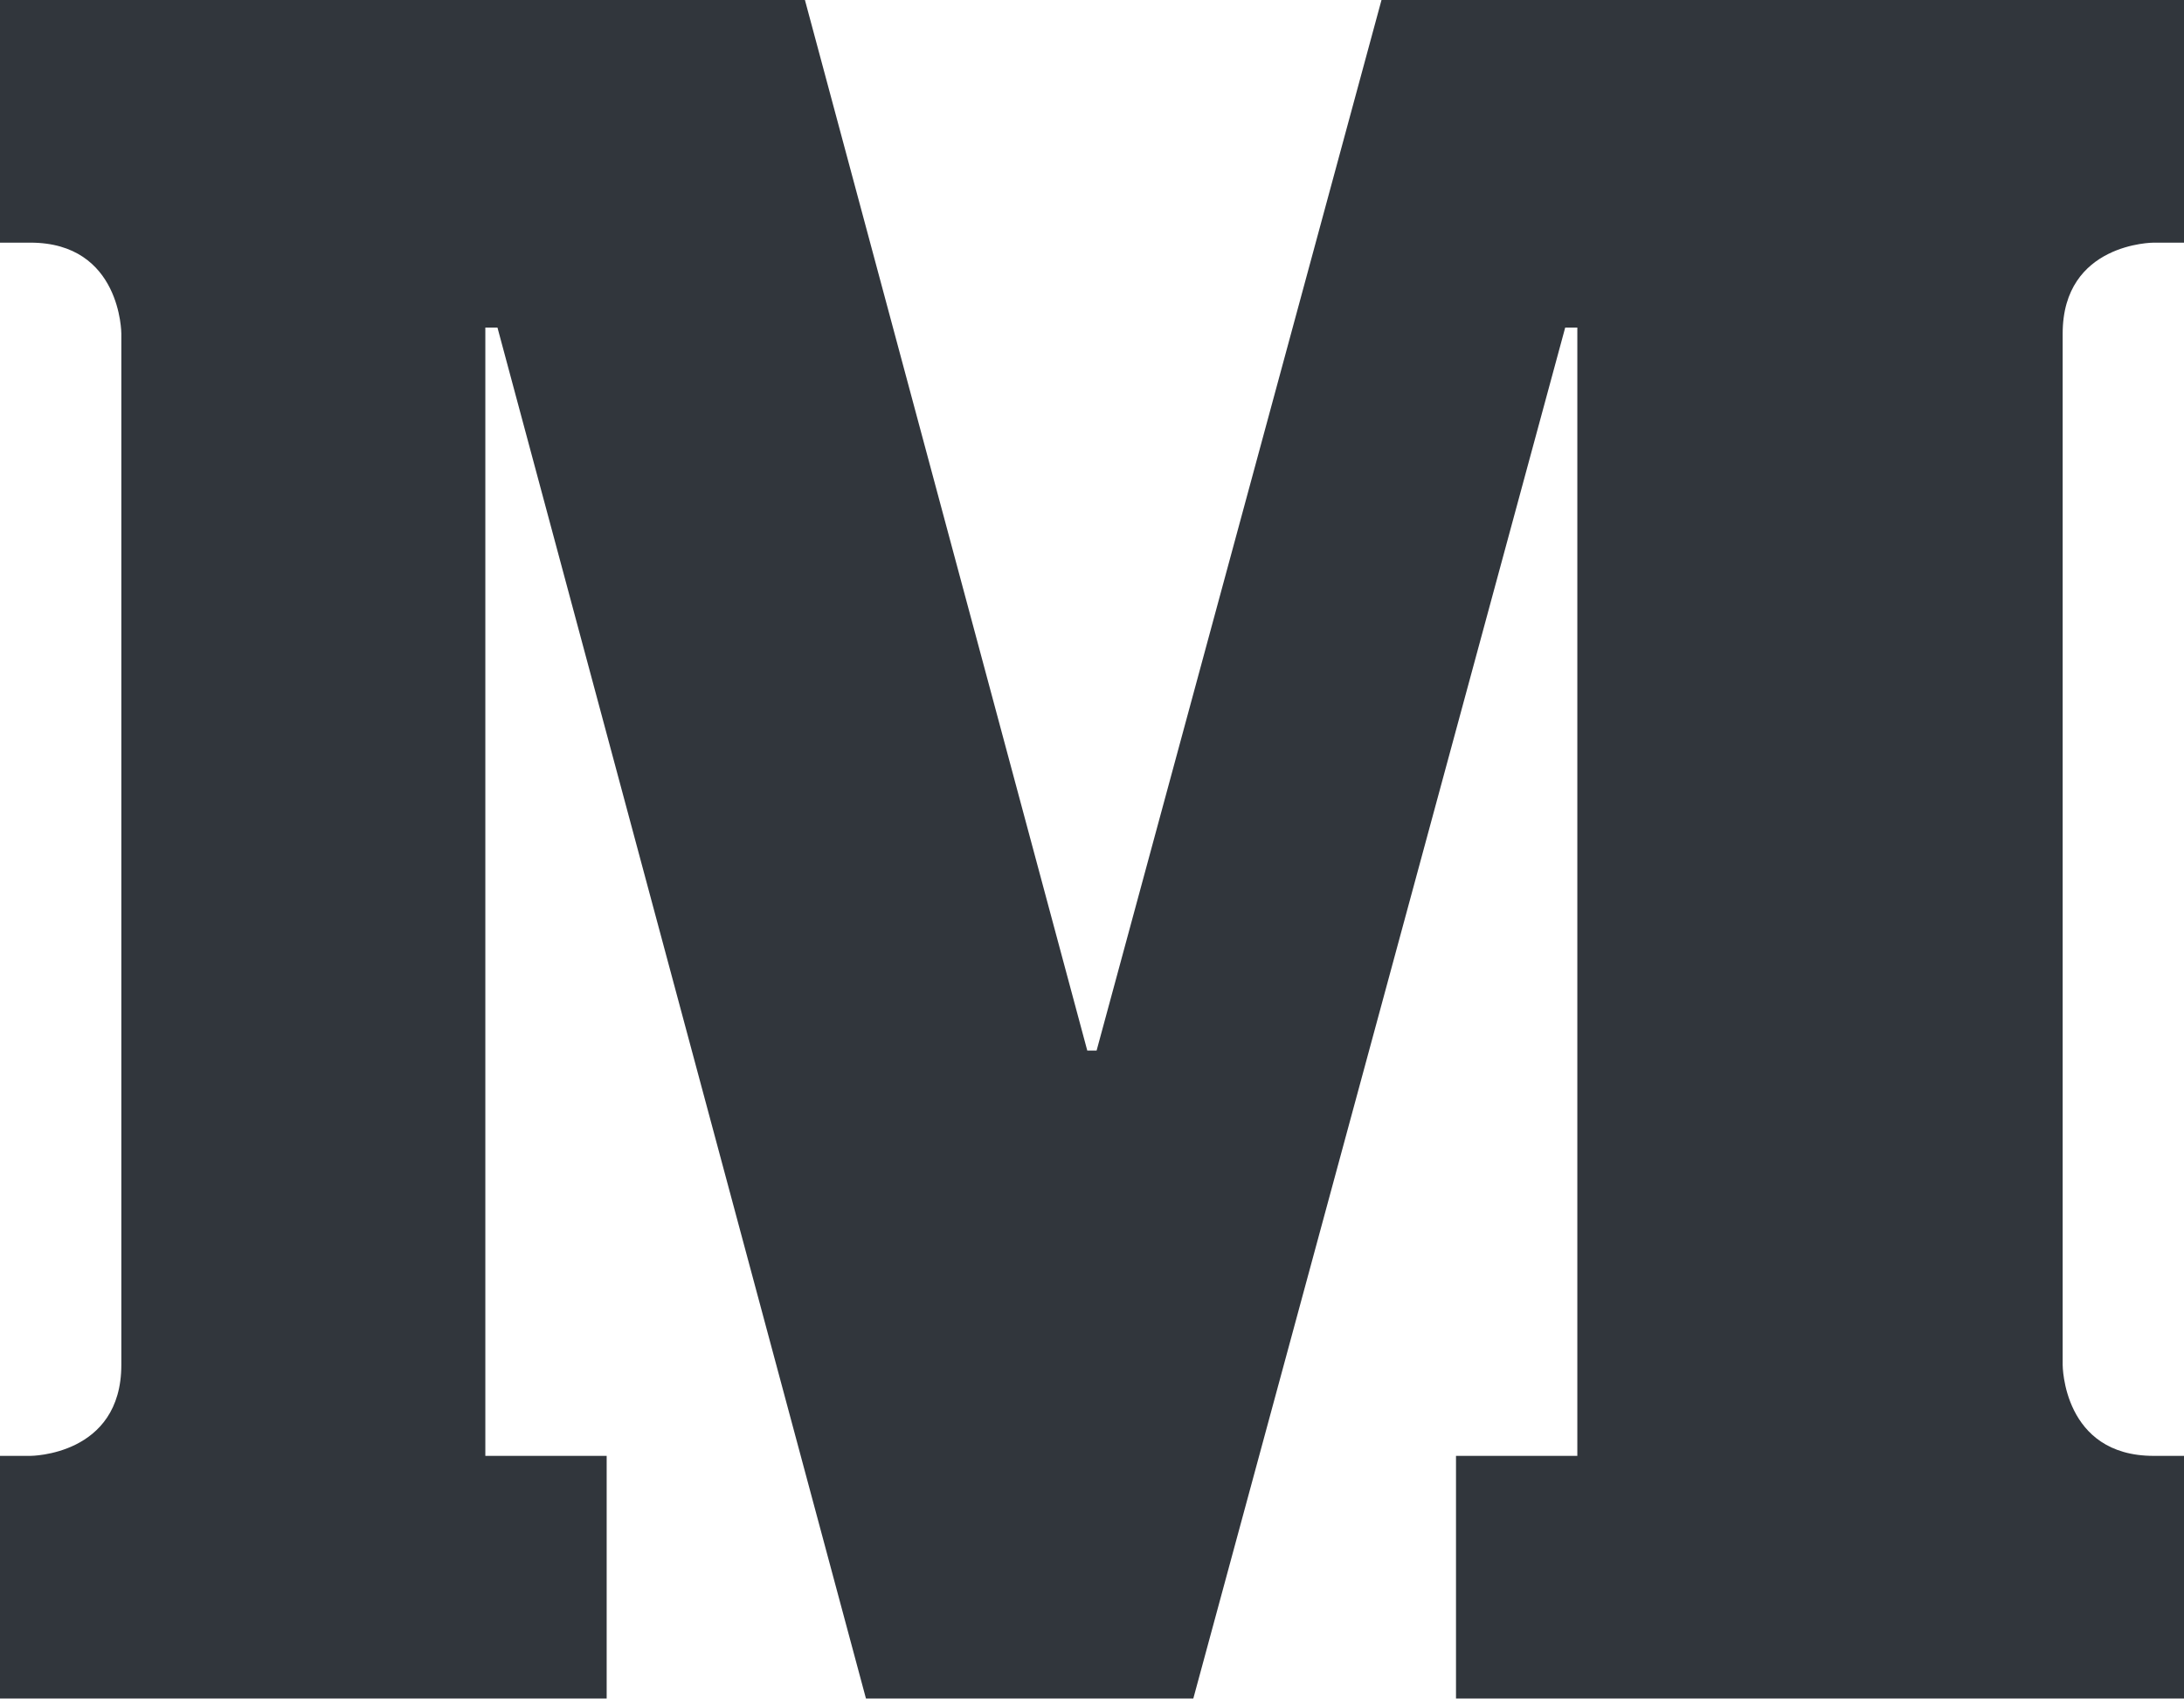
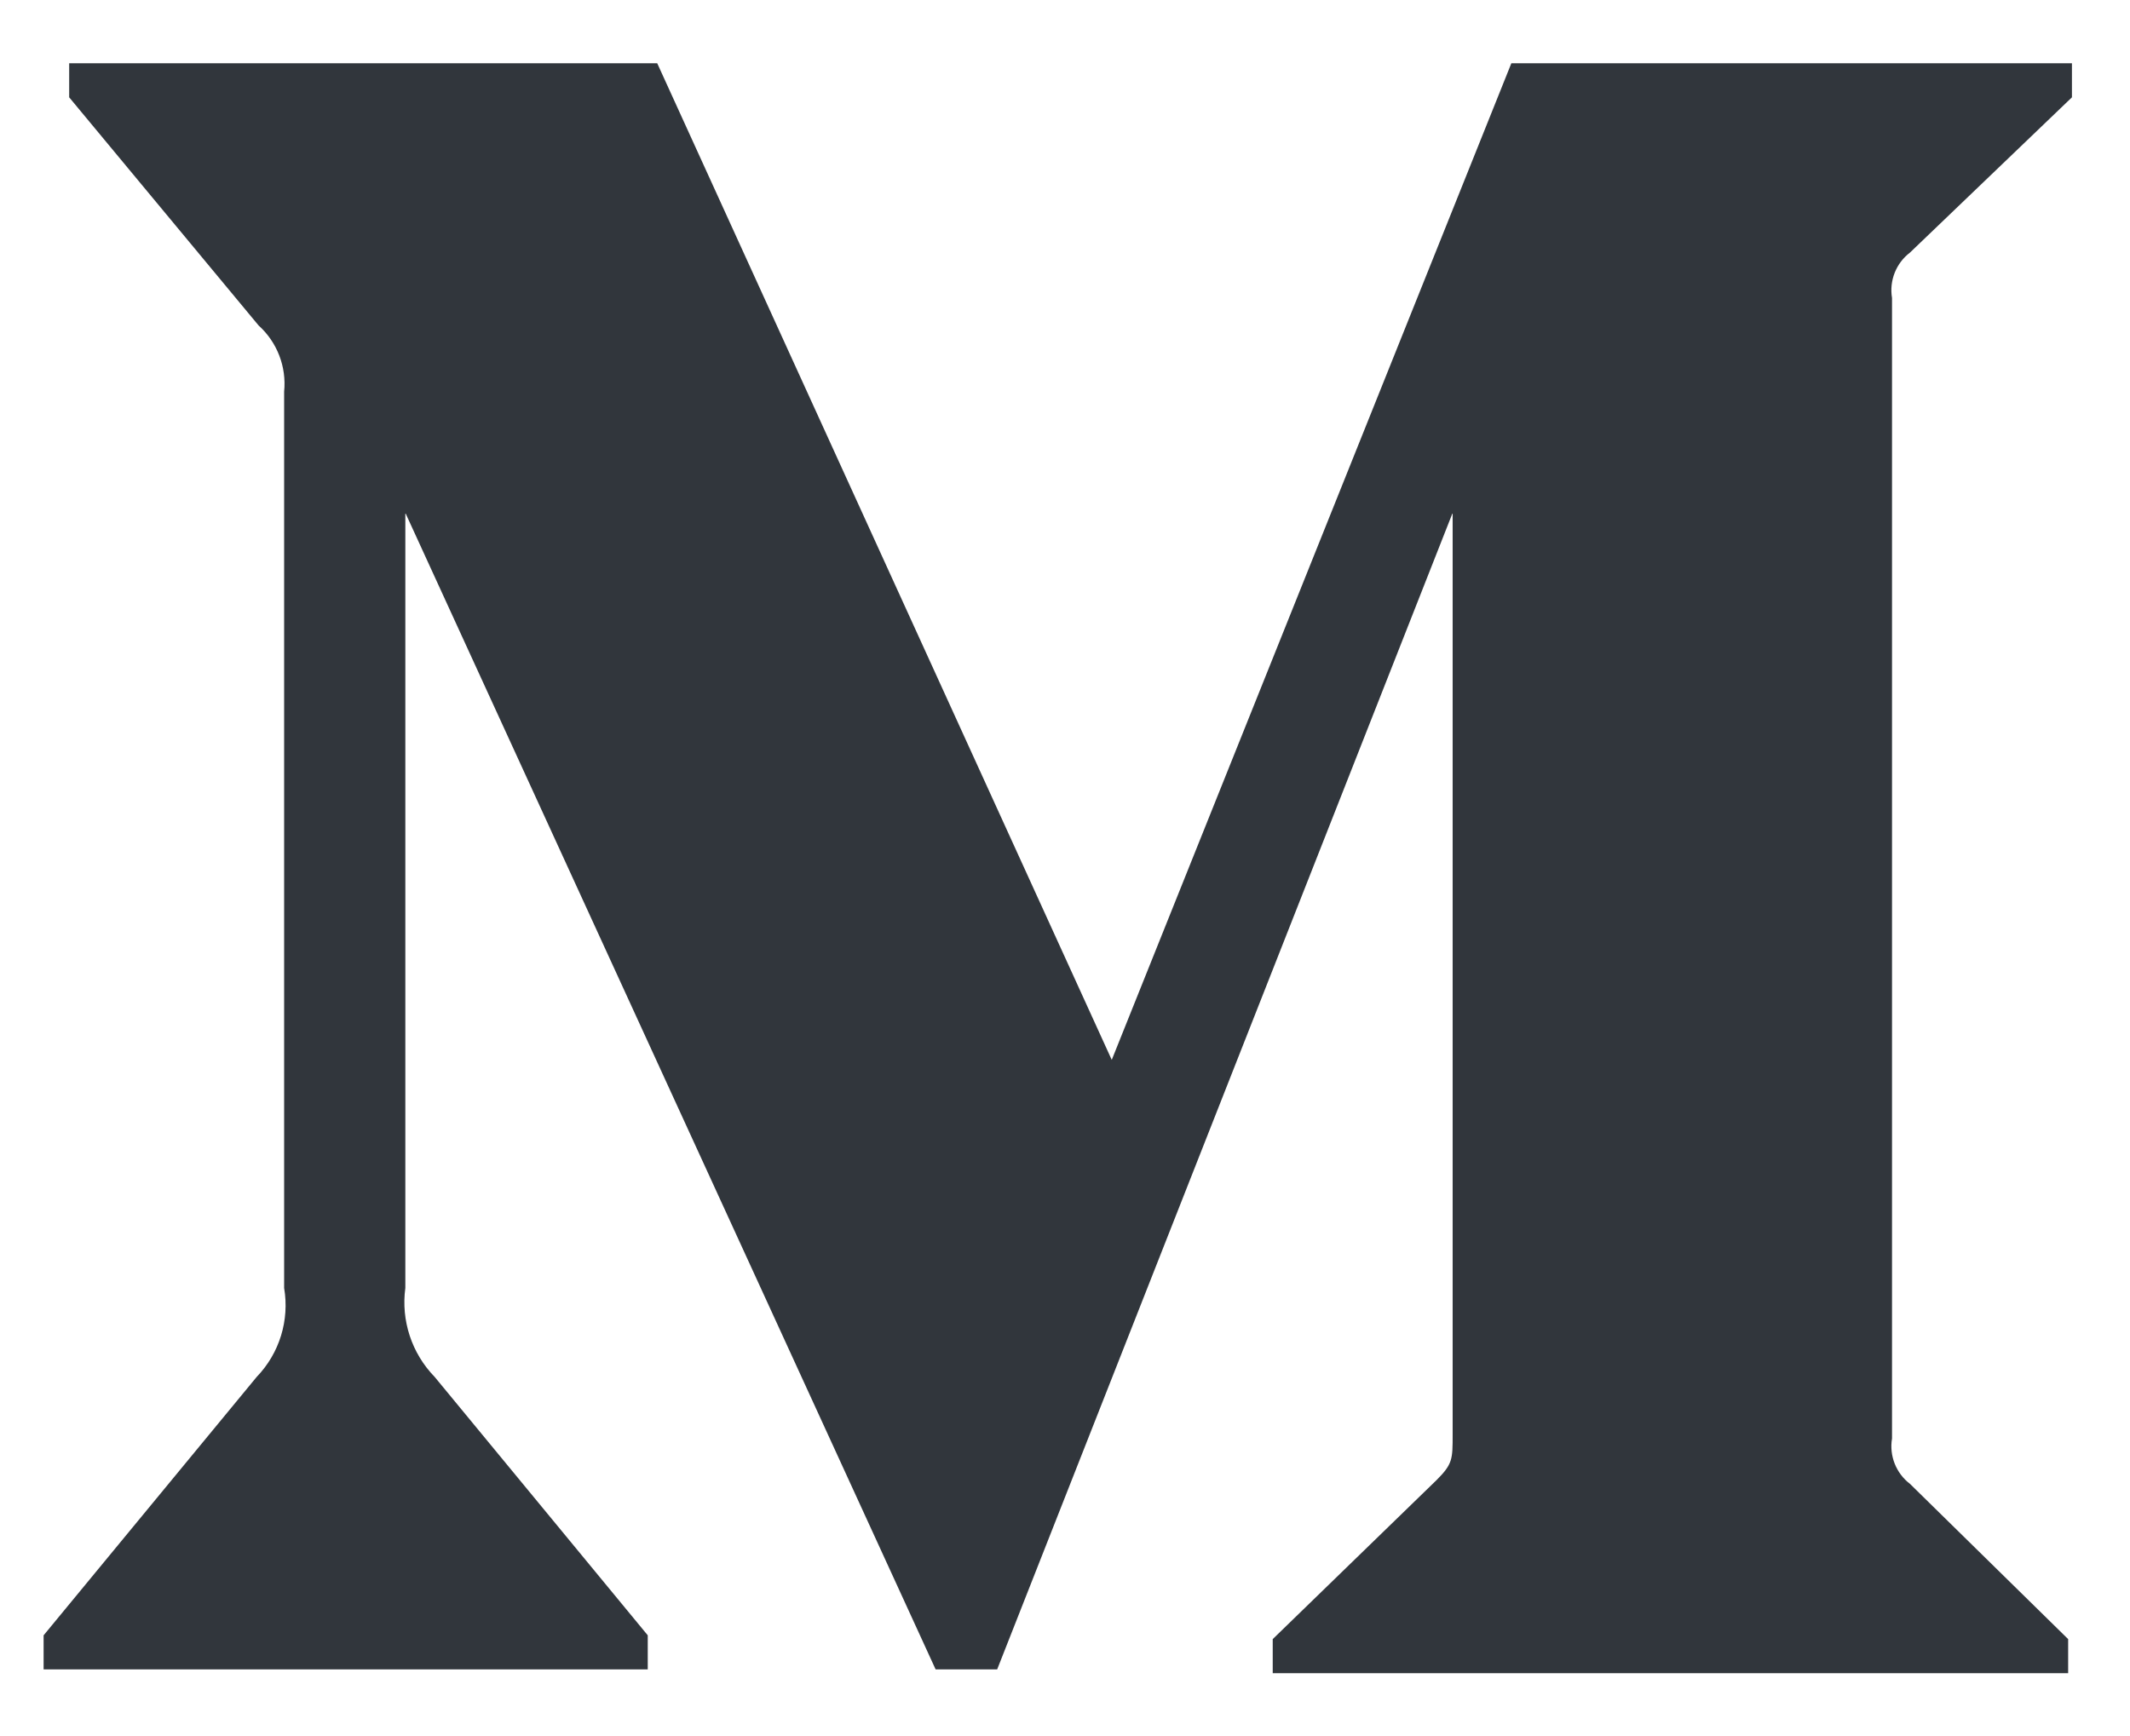
- <svg xmlns="http://www.w3.org/2000/svg" width="18px" height="14px" viewBox="0 0 18 14" version="1.1">
+ <svg xmlns="http://www.w3.org/2000/svg" width="903px" height="736px" viewBox="0 0 903 736" version="1.1">
  <defs />
  <g id="Page-1" stroke="none" stroke-width="1" fill="none" fill-rule="evenodd">
-     <g id="medium" fill-rule="nonzero" fill="#31363C">
-       <path d="M17.75,2 C17.75,2 17,2 17,2.75 L17,11.25 C17,11.25 17,12 17.75,12 L18,12 L18,14 L12,14 L12,12 L13,12 L13,2.7 L12.9,2.7 L9.835,14 L7.137,14 L4.1,2.7 L4,2.7 L4,12 L5,12 L5,14 L4.99999999e-07,14 L4.99999999e-07,12 L0.25,12 C0.25,12 1,12 1,11.25 L1,2.75 C1,2.75 1,2 0.25,2 L4.99999999e-07,2 L4.99999999e-07,0 L6.634,0 L8.961,8.659 L9.038,8.659 L11.386,0 L18,0 L18,2 L17.75,2 Z" id="Shape" />
+     <g id="Artboard" fill-rule="nonzero" fill="#31363C">
+       <g id="monogram-mask.KPLCSFEZviQN0jQ7veN2RQ" transform="translate(18, 26)">
+         <path d="M102.454,140.083 L102.454,520.145 C104.793,533.855 100.471,547.86 90.813,557.87 L0.487,667.434 L0.487,681.882 L256.61,681.882 L256.61,667.434 L166.284,557.87 C156.555,547.877 151.965,533.964 153.84,520.145 L153.84,191.453 L378.649,681.882 L404.743,681.882 L597.839,191.453 L597.839,582.351 C597.839,592.786 597.839,594.793 591.014,601.615 L521.564,669.039 L521.564,683.487 L858.779,683.487 L858.779,669.039 L791.737,603.221 C785.819,598.71 782.883,591.295 784.11,583.957 L784.11,100.351 C782.883,93.013 785.819,85.598 791.737,81.087 L860.385,15.268 L860.385,0.821 L622.729,0.821 L453.318,423.424 L260.624,0.821 L11.326,0.821 L11.326,15.268 L91.615,111.99 C99.497,119.094 103.523,129.527 102.454,140.083 Z" id="Rectangle-path" />
+       </g>
    </g>
  </g>
</svg>
